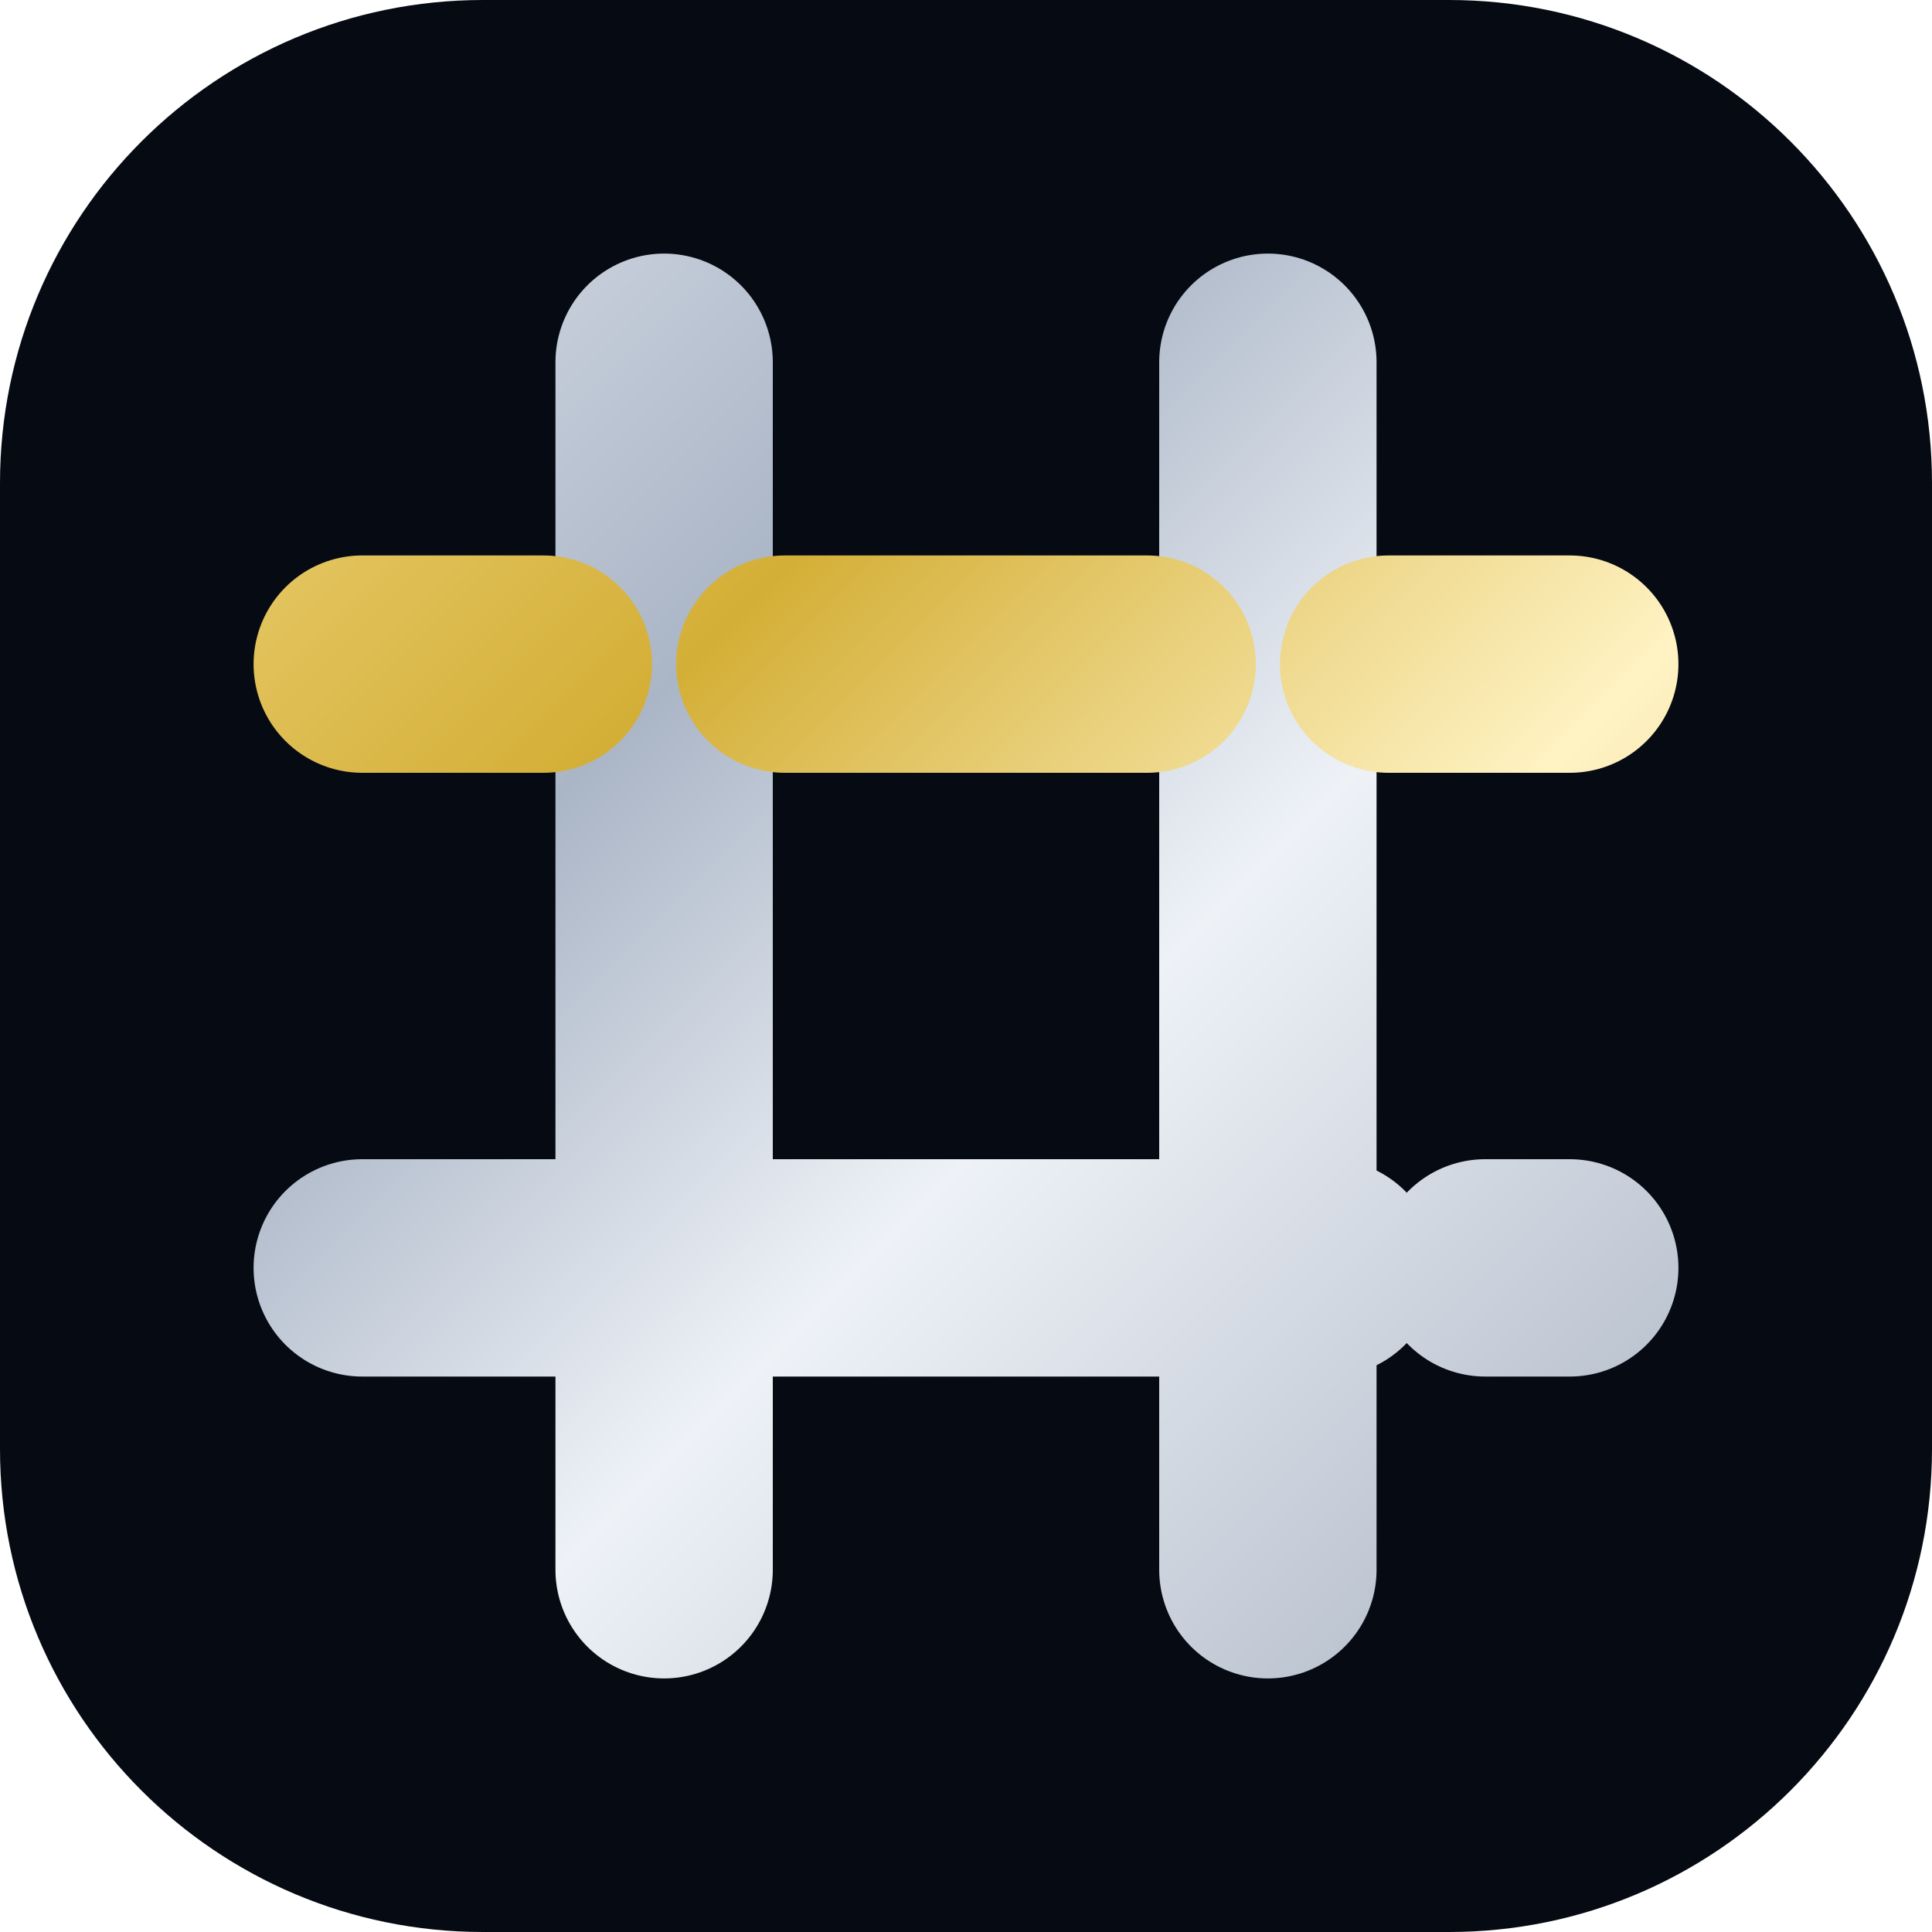
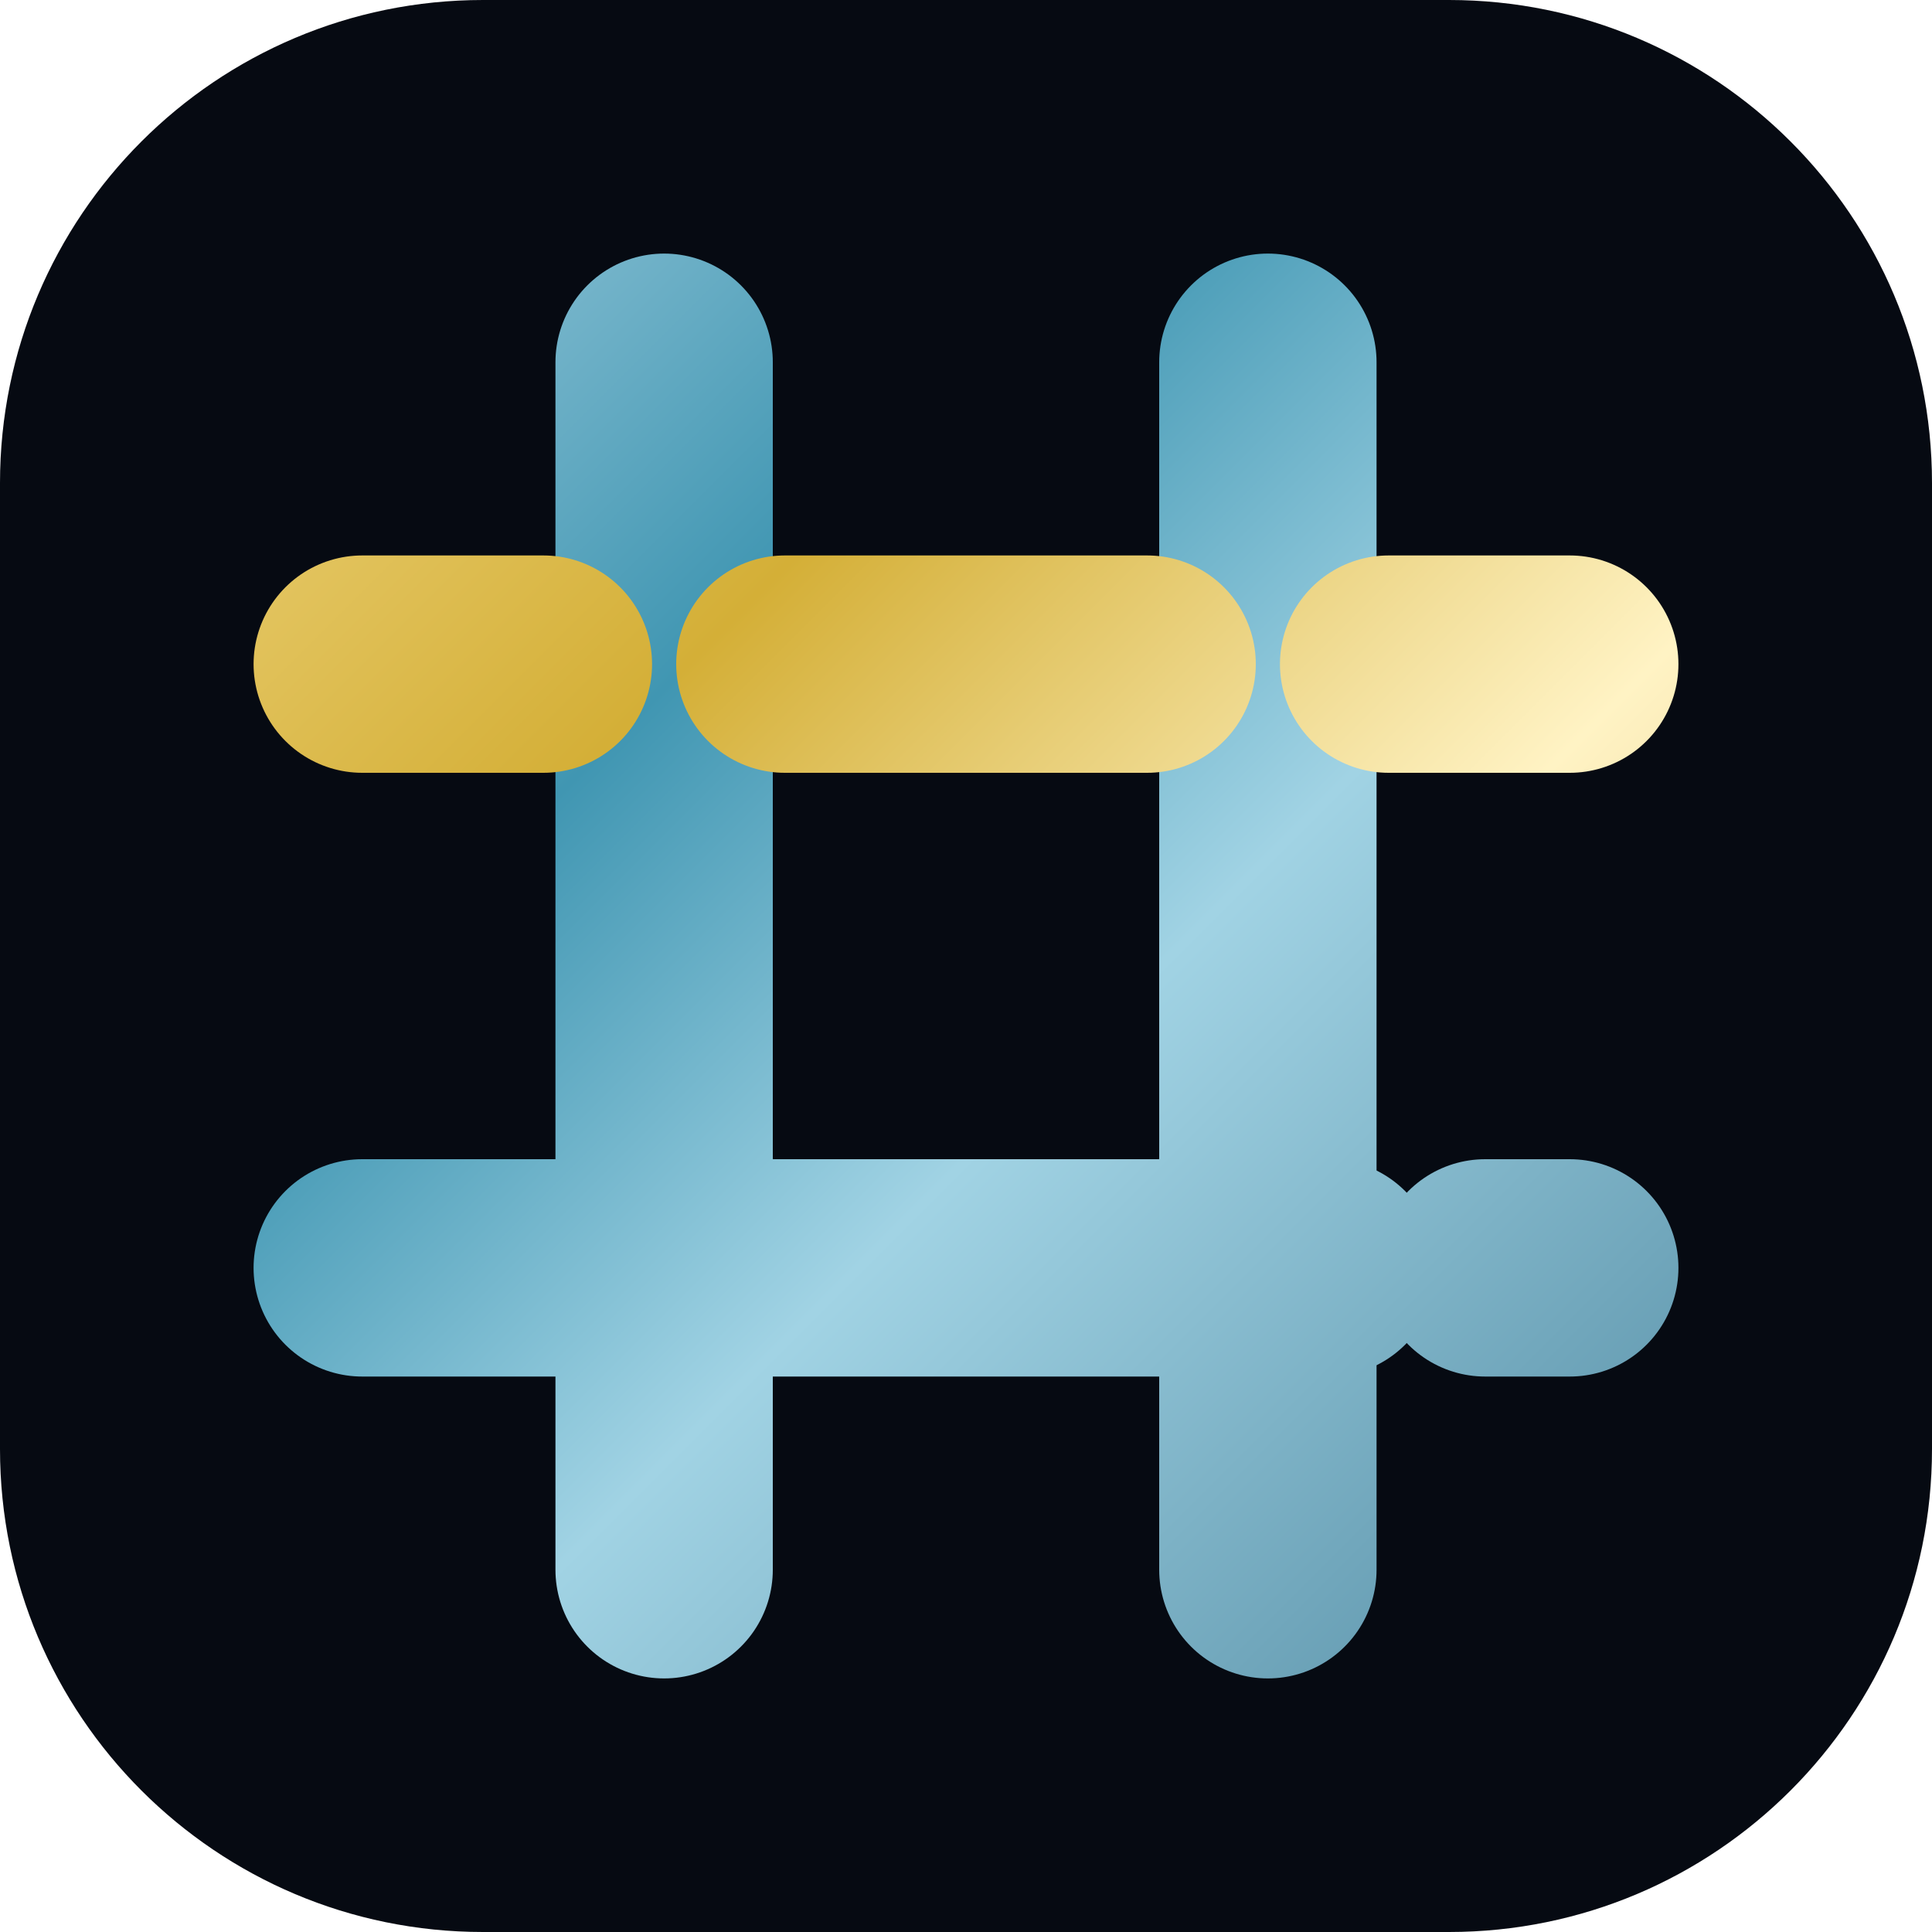
<svg xmlns="http://www.w3.org/2000/svg" viewBox="0 0 32 32">
  <defs>
    <linearGradient id="c" gradientUnits="userSpaceOnUse" x1="0" y1="0" x2="32" y2="32">
-       <stop offset="0" stop-color="#f4f7fb" />
-       <stop offset=".35" stop-color="#aab5c6" />
-       <stop offset=".55" stop-color="#eef2f7" />
-       <stop offset="1" stop-color="#8d99ad" />
+       <stop offset="0" stop-color="#cfe8f3" />
+       <stop offset=".35" stop-color="#4096b2" />
+       <stop offset=".55" stop-color="#a1d3e4" />
+       <stop offset="1" stop-color="#35708a" />
    </linearGradient>
    <linearGradient id="g" gradientUnits="userSpaceOnUse" x1="0" y1="0" x2="32" y2="32">
      <stop offset="0" stop-color="#fbe7a1" />
      <stop offset=".35" stop-color="#d4af37" />
      <stop offset=".6" stop-color="#fff3c4" />
      <stop offset="1" stop-color="#b8862b" />
    </linearGradient>
  </defs>
  <rect width="32" height="32" rx="8" fill="#060a12" />
  <g fill="none" stroke-width="3.6" stroke-linecap="round">
    <path d="M11 6v20M21 6v20" stroke="url(#c)" />
    <path d="M6 11h3M13 11h6M23 11h3" stroke="url(#g)" />
    <path d="M6 21h16M24.6 21H26" stroke="url(#c)" />
  </g>
</svg>
